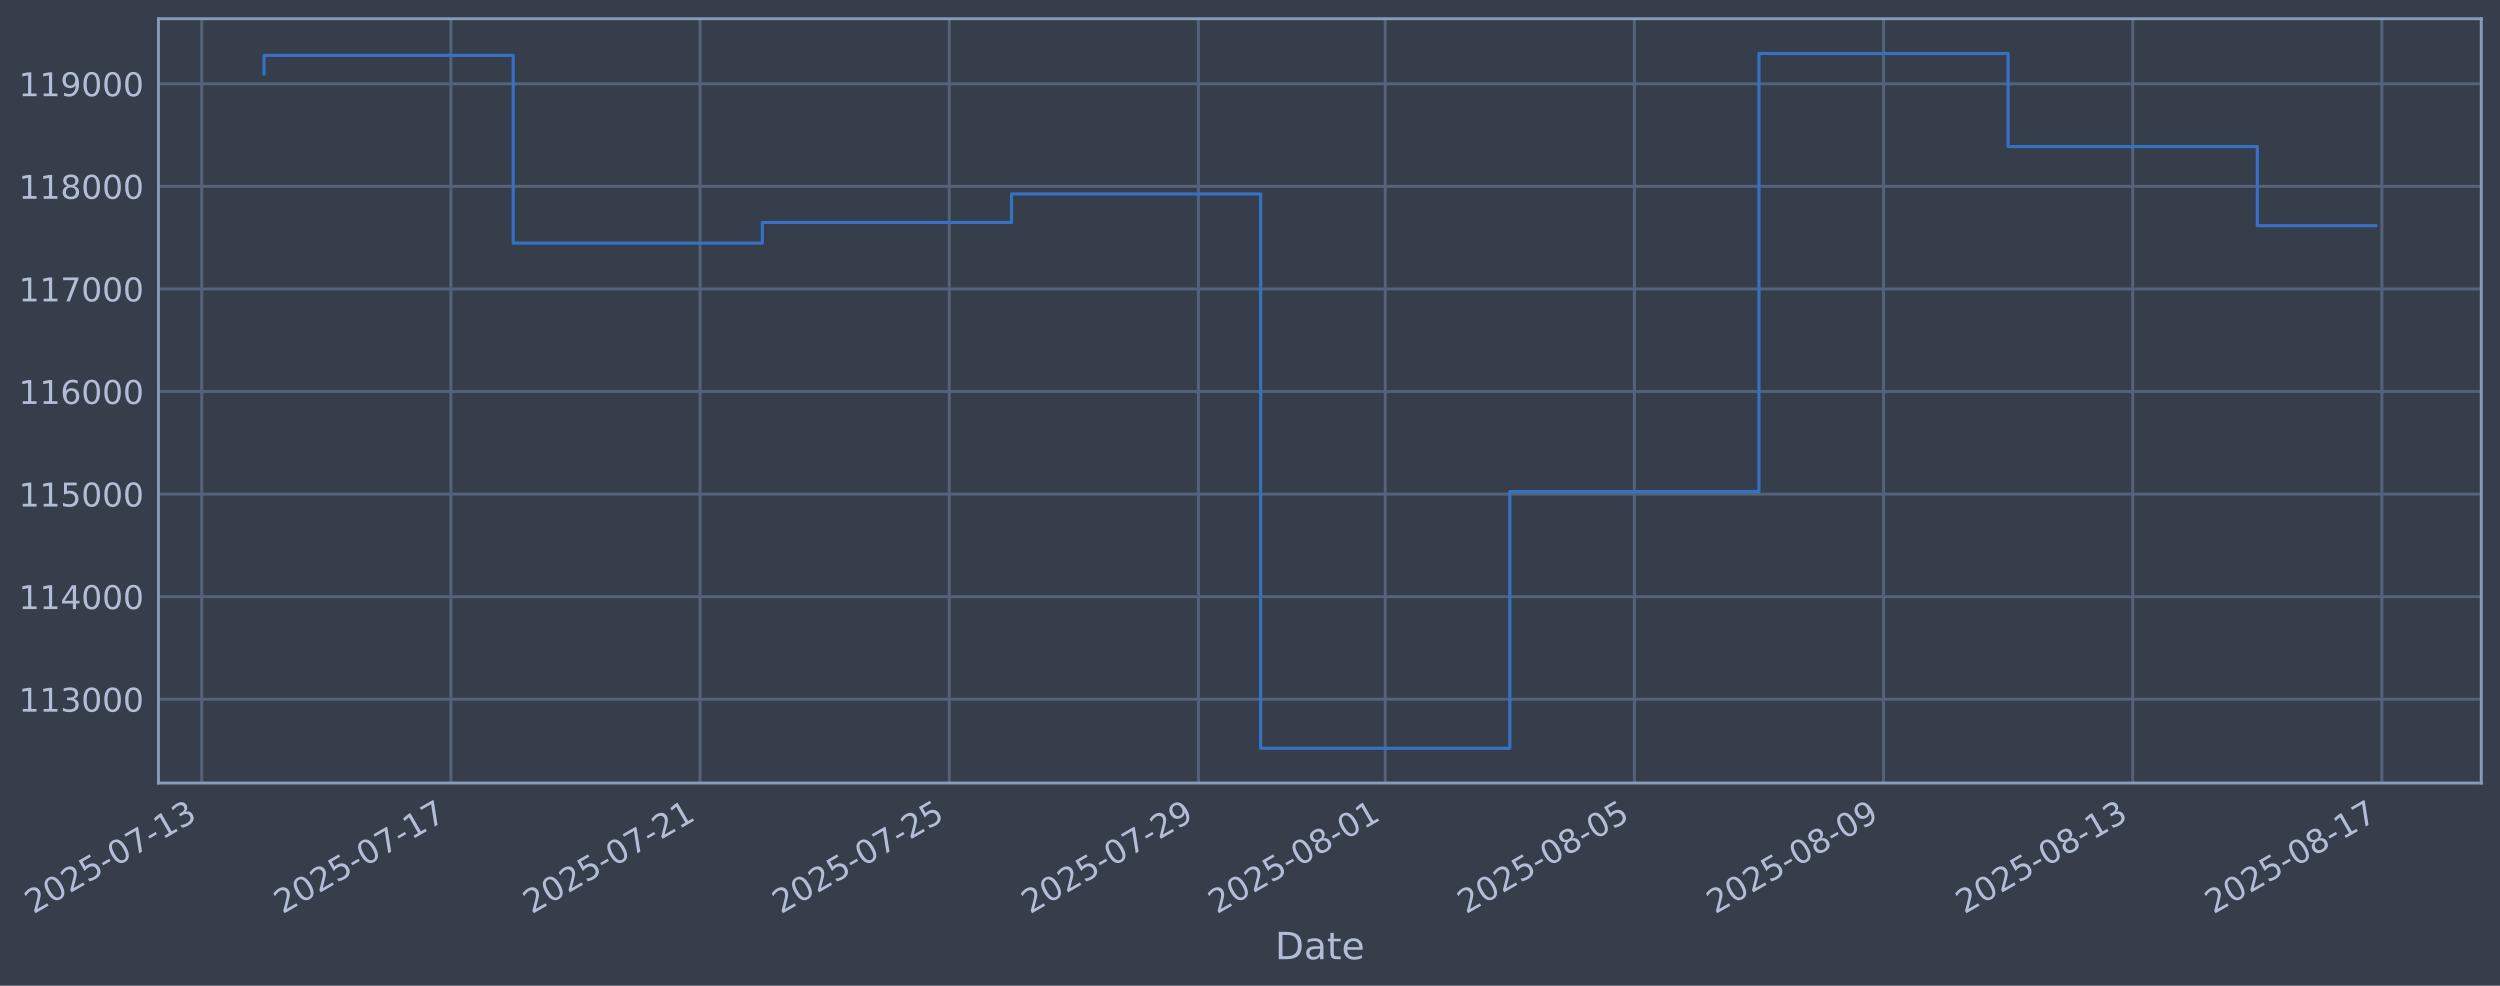
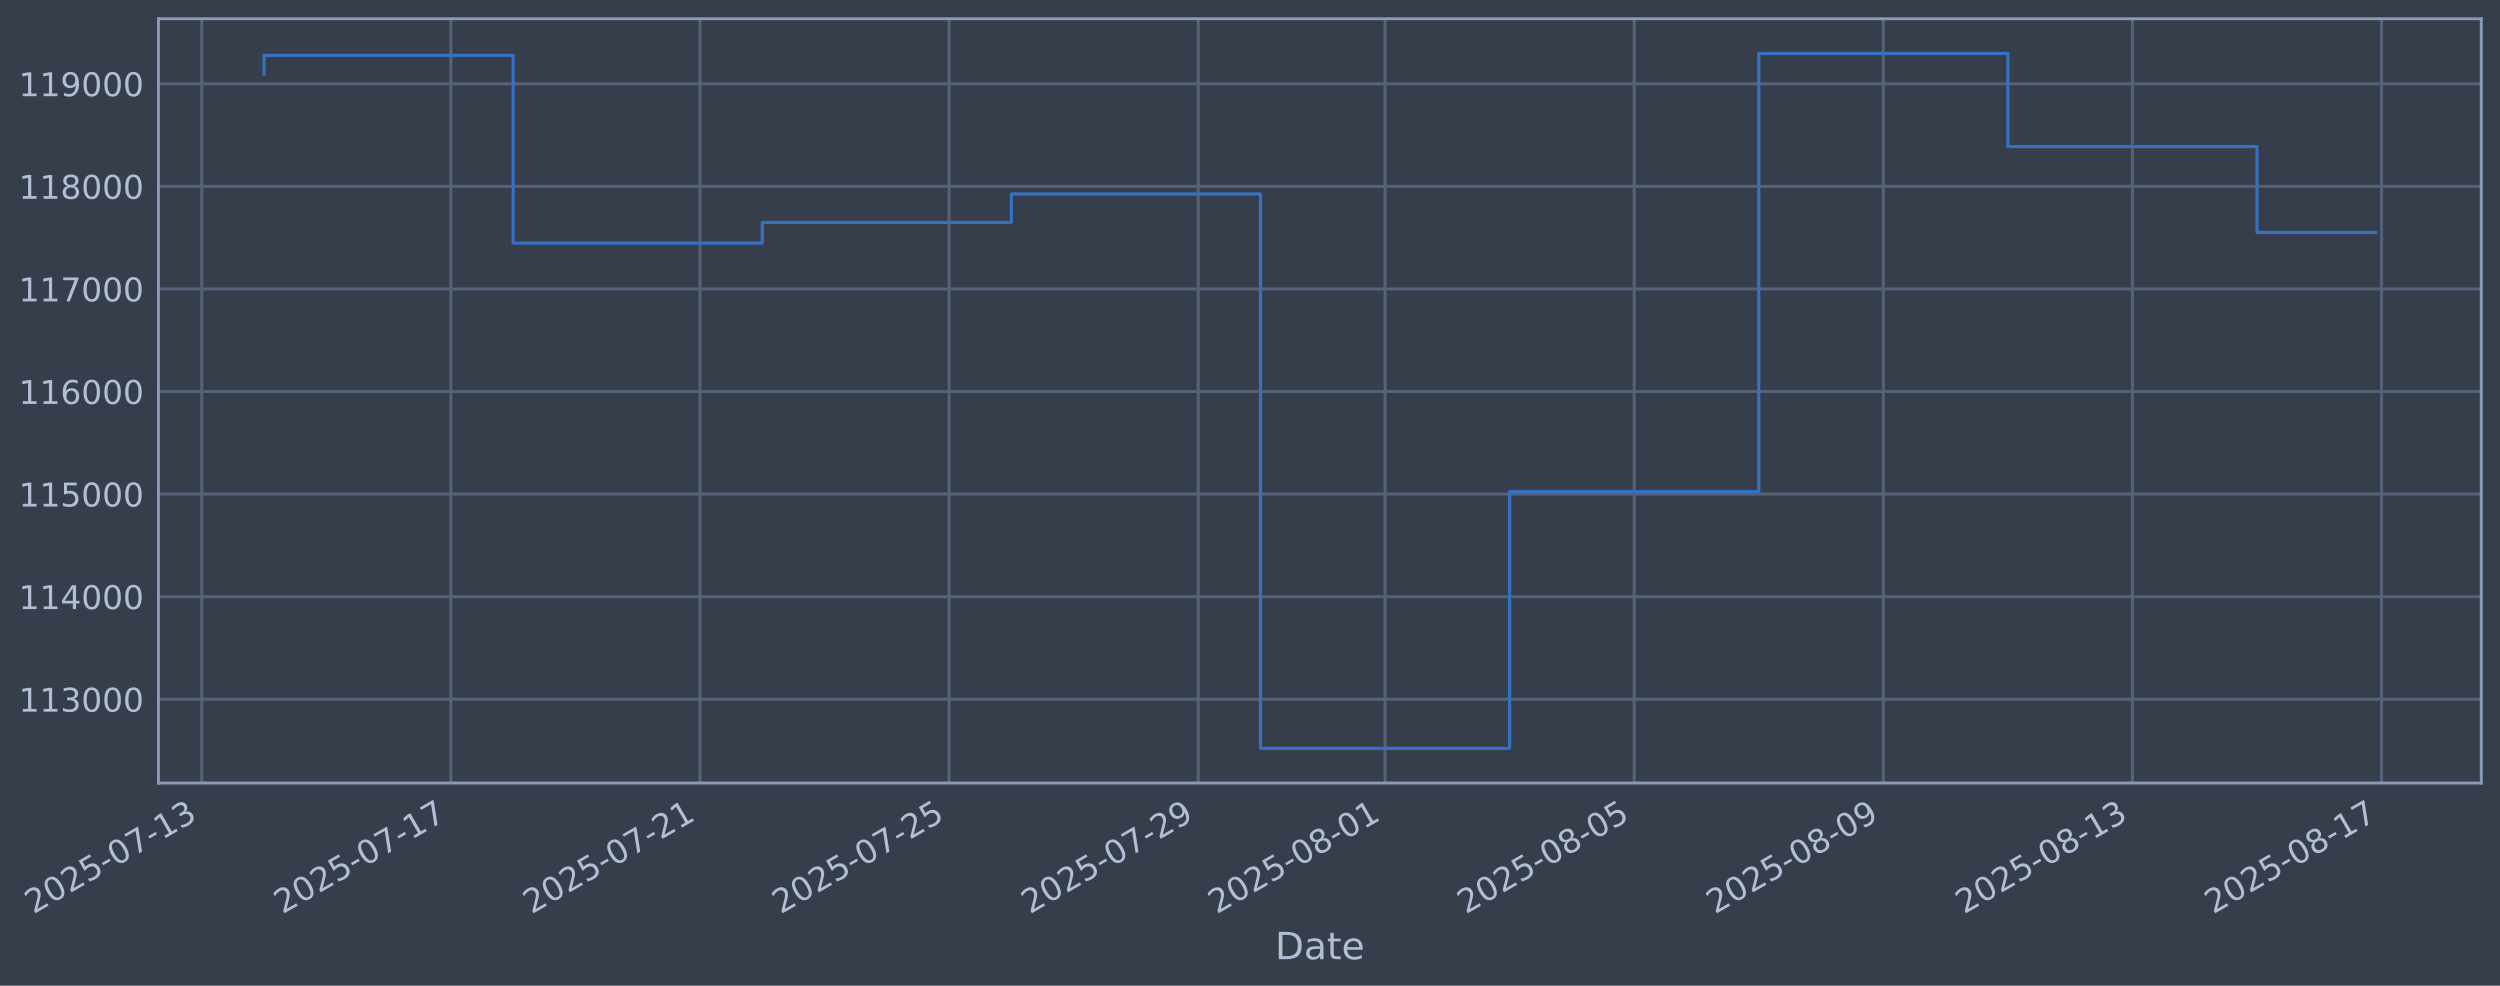
<svg xmlns="http://www.w3.org/2000/svg" xmlns:xlink="http://www.w3.org/1999/xlink" width="960.9pt" height="378.87pt" viewBox="0 0 960.9 378.87" version="1.1">
  <defs>
    <style type="text/css">*{stroke-linejoin: round; stroke-linecap: butt}</style>
  </defs>
  <g id="figure_1">
    <g id="patch_1">
      <path d="M 0 378.87  L 960.9 378.87  L 960.9 0  L 0 0  z " style="fill: #373e4b" />
    </g>
    <g id="axes_1">
      <g id="patch_2">
        <path d="M 60.901 300.96  L 953.701 300.96  L 953.701 7.2  L 60.901 7.2  z " style="fill: #373e4b" />
      </g>
      <g id="matplotlib.axis_1">
        <g id="xtick_1">
          <g id="line2d_1">
-             <path d="M 77.541 300.96  L 77.541 7.2  " clip-path="url(#p9df5c488f4)" style="fill: none; stroke: #546379; stroke-width: 1.12; stroke-linecap: square" />
+             <path d="M 77.544 300.96  L 77.544 7.2  " clip-path="url(#p033b2ec17a)" style="fill: none; stroke: #546379; stroke-width: 1.12; stroke-linecap: square" />
          </g>
          <g id="line2d_2" />
          <g id="text_1">
-             <g style="fill: #b1bed6" transform="translate(12.81516 351.4642) rotate(-30) scale(0.126 -0.126)">
+             <g style="fill: #b1bed6" transform="translate(12.81894 351.4642) rotate(-30) scale(0.126 -0.126)">
              <defs>
                <path id="DejaVuSans-32" d="M 1228 531  L 3431 531  L 3431 0  L 469 0  L 469 531  Q 828 903 1448 1529  Q 2069 2156 2228 2338  Q 2531 2678 2651 2914  Q 2772 3150 2772 3378  Q 2772 3750 2511 3984  Q 2250 4219 1831 4219  Q 1534 4219 1204 4116  Q 875 4013 500 3803  L 500 4441  Q 881 4594 1212 4672  Q 1544 4750 1819 4750  Q 2544 4750 2975 4387  Q 3406 4025 3406 3419  Q 3406 3131 3298 2873  Q 3191 2616 2906 2266  Q 2828 2175 2409 1742  Q 1991 1309 1228 531  z " transform="scale(0.015625)" />
                <path id="DejaVuSans-30" d="M 2034 4250  Q 1547 4250 1301 3770  Q 1056 3291 1056 2328  Q 1056 1369 1301 889  Q 1547 409 2034 409  Q 2525 409 2770 889  Q 3016 1369 3016 2328  Q 3016 3291 2770 3770  Q 2525 4250 2034 4250  z M 2034 4750  Q 2819 4750 3233 4129  Q 3647 3509 3647 2328  Q 3647 1150 3233 529  Q 2819 -91 2034 -91  Q 1250 -91 836 529  Q 422 1150 422 2328  Q 422 3509 836 4129  Q 1250 4750 2034 4750  z " transform="scale(0.015625)" />
                <path id="DejaVuSans-35" d="M 691 4666  L 3169 4666  L 3169 4134  L 1269 4134  L 1269 2991  Q 1406 3038 1543 3061  Q 1681 3084 1819 3084  Q 2600 3084 3056 2656  Q 3513 2228 3513 1497  Q 3513 744 3044 326  Q 2575 -91 1722 -91  Q 1428 -91 1123 -41  Q 819 9 494 109  L 494 744  Q 775 591 1075 516  Q 1375 441 1709 441  Q 2250 441 2565 725  Q 2881 1009 2881 1497  Q 2881 1984 2565 2268  Q 2250 2553 1709 2553  Q 1456 2553 1204 2497  Q 953 2441 691 2322  L 691 4666  z " transform="scale(0.015625)" />
                <path id="DejaVuSans-2d" d="M 313 2009  L 1997 2009  L 1997 1497  L 313 1497  L 313 2009  z " transform="scale(0.015625)" />
                <path id="DejaVuSans-37" d="M 525 4666  L 3525 4666  L 3525 4397  L 1831 0  L 1172 0  L 2766 4134  L 525 4134  L 525 4666  z " transform="scale(0.015625)" />
                <path id="DejaVuSans-31" d="M 794 531  L 1825 531  L 1825 4091  L 703 3866  L 703 4441  L 1819 4666  L 2450 4666  L 2450 531  L 3481 531  L 3481 0  L 794 0  L 794 531  z " transform="scale(0.015625)" />
                <path id="DejaVuSans-33" d="M 2597 2516  Q 3050 2419 3304 2112  Q 3559 1806 3559 1356  Q 3559 666 3084 287  Q 2609 -91 1734 -91  Q 1441 -91 1130 -33  Q 819 25 488 141  L 488 750  Q 750 597 1062 519  Q 1375 441 1716 441  Q 2309 441 2620 675  Q 2931 909 2931 1356  Q 2931 1769 2642 2001  Q 2353 2234 1838 2234  L 1294 2234  L 1294 2753  L 1863 2753  Q 2328 2753 2575 2939  Q 2822 3125 2822 3475  Q 2822 3834 2567 4026  Q 2313 4219 1838 4219  Q 1578 4219 1281 4162  Q 984 4106 628 3988  L 628 4550  Q 988 4650 1302 4700  Q 1616 4750 1894 4750  Q 2613 4750 3031 4423  Q 3450 4097 3450 3541  Q 3450 3153 3228 2886  Q 3006 2619 2597 2516  z " transform="scale(0.015625)" />
              </defs>
              <use xlink:href="#DejaVuSans-32" />
              <use xlink:href="#DejaVuSans-30" transform="translate(63.62305 0)" />
              <use xlink:href="#DejaVuSans-32" transform="translate(127.2461 0)" />
              <use xlink:href="#DejaVuSans-35" transform="translate(190.8691 0)" />
              <use xlink:href="#DejaVuSans-2d" transform="translate(254.4922 0)" />
              <use xlink:href="#DejaVuSans-30" transform="translate(290.5762 0)" />
              <use xlink:href="#DejaVuSans-37" transform="translate(354.1992 0)" />
              <use xlink:href="#DejaVuSans-2d" transform="translate(417.8223 0)" />
              <use xlink:href="#DejaVuSans-31" transform="translate(453.9062 0)" />
              <use xlink:href="#DejaVuSans-33" transform="translate(517.5293 0)" />
            </g>
          </g>
        </g>
        <g id="xtick_2">
          <g id="line2d_3">
-             <path d="M 173.307 300.96  L 173.307 7.2  " clip-path="url(#p9df5c488f4)" style="fill: none; stroke: #546379; stroke-width: 1.12; stroke-linecap: square" />
+             <path d="M 173.296 300.96  L 173.296 7.2  " clip-path="url(#p033b2ec17a)" style="fill: none; stroke: #546379; stroke-width: 1.12; stroke-linecap: square" />
          </g>
          <g id="line2d_4" />
          <g id="text_2">
-             <g style="fill: #b1bed6" transform="translate(108.5818 351.4642) rotate(-30) scale(0.126 -0.126)">
+             <g style="fill: #b1bed6" transform="translate(108.5704 351.4642) rotate(-30) scale(0.126 -0.126)">
              <use xlink:href="#DejaVuSans-32" />
              <use xlink:href="#DejaVuSans-30" transform="translate(63.62305 0)" />
              <use xlink:href="#DejaVuSans-32" transform="translate(127.2461 0)" />
              <use xlink:href="#DejaVuSans-35" transform="translate(190.8691 0)" />
              <use xlink:href="#DejaVuSans-2d" transform="translate(254.4922 0)" />
              <use xlink:href="#DejaVuSans-30" transform="translate(290.5762 0)" />
              <use xlink:href="#DejaVuSans-37" transform="translate(354.1992 0)" />
              <use xlink:href="#DejaVuSans-2d" transform="translate(417.8223 0)" />
              <use xlink:href="#DejaVuSans-31" transform="translate(453.9062 0)" />
              <use xlink:href="#DejaVuSans-37" transform="translate(517.5293 0)" />
            </g>
          </g>
        </g>
        <g id="xtick_3">
          <g id="line2d_5">
-             <path d="M 269.074 300.96  L 269.074 7.2  " clip-path="url(#p9df5c488f4)" style="fill: none; stroke: #546379; stroke-width: 1.12; stroke-linecap: square" />
+             <path d="M 269.047 300.96  L 269.047 7.2  " clip-path="url(#p033b2ec17a)" style="fill: none; stroke: #546379; stroke-width: 1.12; stroke-linecap: square" />
          </g>
          <g id="line2d_6" />
          <g id="text_3">
-             <g style="fill: #b1bed6" transform="translate(204.3484 351.4642) rotate(-30) scale(0.126 -0.126)">
+             <g style="fill: #b1bed6" transform="translate(204.3219 351.4642) rotate(-30) scale(0.126 -0.126)">
              <use xlink:href="#DejaVuSans-32" />
              <use xlink:href="#DejaVuSans-30" transform="translate(63.62305 0)" />
              <use xlink:href="#DejaVuSans-32" transform="translate(127.2461 0)" />
              <use xlink:href="#DejaVuSans-35" transform="translate(190.8691 0)" />
              <use xlink:href="#DejaVuSans-2d" transform="translate(254.4922 0)" />
              <use xlink:href="#DejaVuSans-30" transform="translate(290.5762 0)" />
              <use xlink:href="#DejaVuSans-37" transform="translate(354.1992 0)" />
              <use xlink:href="#DejaVuSans-2d" transform="translate(417.8223 0)" />
              <use xlink:href="#DejaVuSans-32" transform="translate(453.9062 0)" />
              <use xlink:href="#DejaVuSans-31" transform="translate(517.5293 0)" />
            </g>
          </g>
        </g>
        <g id="xtick_4">
          <g id="line2d_7">
-             <path d="M 364.841 300.96  L 364.841 7.2  " clip-path="url(#p9df5c488f4)" style="fill: none; stroke: #546379; stroke-width: 1.12; stroke-linecap: square" />
+             <path d="M 364.799 300.96  L 364.799 7.2  " clip-path="url(#p033b2ec17a)" style="fill: none; stroke: #546379; stroke-width: 1.12; stroke-linecap: square" />
          </g>
          <g id="line2d_8" />
          <g id="text_4">
-             <g style="fill: #b1bed6" transform="translate(300.115 351.4642) rotate(-30) scale(0.126 -0.126)">
+             <g style="fill: #b1bed6" transform="translate(300.0734 351.4642) rotate(-30) scale(0.126 -0.126)">
              <use xlink:href="#DejaVuSans-32" />
              <use xlink:href="#DejaVuSans-30" transform="translate(63.62305 0)" />
              <use xlink:href="#DejaVuSans-32" transform="translate(127.2461 0)" />
              <use xlink:href="#DejaVuSans-35" transform="translate(190.8691 0)" />
              <use xlink:href="#DejaVuSans-2d" transform="translate(254.4922 0)" />
              <use xlink:href="#DejaVuSans-30" transform="translate(290.5762 0)" />
              <use xlink:href="#DejaVuSans-37" transform="translate(354.1992 0)" />
              <use xlink:href="#DejaVuSans-2d" transform="translate(417.8223 0)" />
              <use xlink:href="#DejaVuSans-32" transform="translate(453.9062 0)" />
              <use xlink:href="#DejaVuSans-35" transform="translate(517.5293 0)" />
            </g>
          </g>
        </g>
        <g id="xtick_5">
          <g id="line2d_9">
-             <path d="M 460.607 300.96  L 460.607 7.2  " clip-path="url(#p9df5c488f4)" style="fill: none; stroke: #546379; stroke-width: 1.12; stroke-linecap: square" />
+             <path d="M 460.55 300.96  L 460.55 7.2  " clip-path="url(#p033b2ec17a)" style="fill: none; stroke: #546379; stroke-width: 1.12; stroke-linecap: square" />
          </g>
          <g id="line2d_10" />
          <g id="text_5">
-             <g style="fill: #b1bed6" transform="translate(395.8816 351.4642) rotate(-30) scale(0.126 -0.126)">
+             <g style="fill: #b1bed6" transform="translate(395.8249 351.4642) rotate(-30) scale(0.126 -0.126)">
              <defs>
                <path id="DejaVuSans-39" d="M 703 97  L 703 672  Q 941 559 1184 500  Q 1428 441 1663 441  Q 2288 441 2617 861  Q 2947 1281 2994 2138  Q 2813 1869 2534 1725  Q 2256 1581 1919 1581  Q 1219 1581 811 2004  Q 403 2428 403 3163  Q 403 3881 828 4315  Q 1253 4750 1959 4750  Q 2769 4750 3195 4129  Q 3622 3509 3622 2328  Q 3622 1225 3098 567  Q 2575 -91 1691 -91  Q 1453 -91 1209 -44  Q 966 3 703 97  z M 1959 2075  Q 2384 2075 2632 2365  Q 2881 2656 2881 3163  Q 2881 3666 2632 3958  Q 2384 4250 1959 4250  Q 1534 4250 1286 3958  Q 1038 3666 1038 3163  Q 1038 2656 1286 2365  Q 1534 2075 1959 2075  z " transform="scale(0.015625)" />
              </defs>
              <use xlink:href="#DejaVuSans-32" />
              <use xlink:href="#DejaVuSans-30" transform="translate(63.62305 0)" />
              <use xlink:href="#DejaVuSans-32" transform="translate(127.2461 0)" />
              <use xlink:href="#DejaVuSans-35" transform="translate(190.8691 0)" />
              <use xlink:href="#DejaVuSans-2d" transform="translate(254.4922 0)" />
              <use xlink:href="#DejaVuSans-30" transform="translate(290.5762 0)" />
              <use xlink:href="#DejaVuSans-37" transform="translate(354.1992 0)" />
              <use xlink:href="#DejaVuSans-2d" transform="translate(417.8223 0)" />
              <use xlink:href="#DejaVuSans-32" transform="translate(453.9062 0)" />
              <use xlink:href="#DejaVuSans-39" transform="translate(517.5293 0)" />
            </g>
          </g>
        </g>
        <g id="xtick_6">
          <g id="line2d_11">
-             <path d="M 532.432 300.96  L 532.432 7.2  " clip-path="url(#p9df5c488f4)" style="fill: none; stroke: #546379; stroke-width: 1.12; stroke-linecap: square" />
+             <path d="M 532.364 300.96  L 532.364 7.2  " clip-path="url(#p033b2ec17a)" style="fill: none; stroke: #546379; stroke-width: 1.12; stroke-linecap: square" />
          </g>
          <g id="line2d_12" />
          <g id="text_6">
-             <g style="fill: #b1bed6" transform="translate(467.7066 351.4642) rotate(-30) scale(0.126 -0.126)">
+             <g style="fill: #b1bed6" transform="translate(467.6385 351.4642) rotate(-30) scale(0.126 -0.126)">
              <defs>
                <path id="DejaVuSans-38" d="M 2034 2216  Q 1584 2216 1326 1975  Q 1069 1734 1069 1313  Q 1069 891 1326 650  Q 1584 409 2034 409  Q 2484 409 2743 651  Q 3003 894 3003 1313  Q 3003 1734 2745 1975  Q 2488 2216 2034 2216  z M 1403 2484  Q 997 2584 770 2862  Q 544 3141 544 3541  Q 544 4100 942 4425  Q 1341 4750 2034 4750  Q 2731 4750 3128 4425  Q 3525 4100 3525 3541  Q 3525 3141 3298 2862  Q 3072 2584 2669 2484  Q 3125 2378 3379 2068  Q 3634 1759 3634 1313  Q 3634 634 3220 271  Q 2806 -91 2034 -91  Q 1263 -91 848 271  Q 434 634 434 1313  Q 434 1759 690 2068  Q 947 2378 1403 2484  z M 1172 3481  Q 1172 3119 1398 2916  Q 1625 2713 2034 2713  Q 2441 2713 2670 2916  Q 2900 3119 2900 3481  Q 2900 3844 2670 4047  Q 2441 4250 2034 4250  Q 1625 4250 1398 4047  Q 1172 3844 1172 3481  z " transform="scale(0.015625)" />
              </defs>
              <use xlink:href="#DejaVuSans-32" />
              <use xlink:href="#DejaVuSans-30" transform="translate(63.62305 0)" />
              <use xlink:href="#DejaVuSans-32" transform="translate(127.2461 0)" />
              <use xlink:href="#DejaVuSans-35" transform="translate(190.8691 0)" />
              <use xlink:href="#DejaVuSans-2d" transform="translate(254.4922 0)" />
              <use xlink:href="#DejaVuSans-30" transform="translate(290.5762 0)" />
              <use xlink:href="#DejaVuSans-38" transform="translate(354.1992 0)" />
              <use xlink:href="#DejaVuSans-2d" transform="translate(417.8223 0)" />
              <use xlink:href="#DejaVuSans-30" transform="translate(453.9062 0)" />
              <use xlink:href="#DejaVuSans-31" transform="translate(517.5293 0)" />
            </g>
          </g>
        </g>
        <g id="xtick_7">
          <g id="line2d_13">
-             <path d="M 628.199 300.96  L 628.199 7.2  " clip-path="url(#p9df5c488f4)" style="fill: none; stroke: #546379; stroke-width: 1.12; stroke-linecap: square" />
+             <path d="M 628.116 300.96  L 628.116 7.2  " clip-path="url(#p033b2ec17a)" style="fill: none; stroke: #546379; stroke-width: 1.12; stroke-linecap: square" />
          </g>
          <g id="line2d_14" />
          <g id="text_7">
-             <g style="fill: #b1bed6" transform="translate(563.4732 351.4642) rotate(-30) scale(0.126 -0.126)">
+             <g style="fill: #b1bed6" transform="translate(563.39 351.4642) rotate(-30) scale(0.126 -0.126)">
              <use xlink:href="#DejaVuSans-32" />
              <use xlink:href="#DejaVuSans-30" transform="translate(63.62305 0)" />
              <use xlink:href="#DejaVuSans-32" transform="translate(127.2461 0)" />
              <use xlink:href="#DejaVuSans-35" transform="translate(190.8691 0)" />
              <use xlink:href="#DejaVuSans-2d" transform="translate(254.4922 0)" />
              <use xlink:href="#DejaVuSans-30" transform="translate(290.5762 0)" />
              <use xlink:href="#DejaVuSans-38" transform="translate(354.1992 0)" />
              <use xlink:href="#DejaVuSans-2d" transform="translate(417.8223 0)" />
              <use xlink:href="#DejaVuSans-30" transform="translate(453.9062 0)" />
              <use xlink:href="#DejaVuSans-35" transform="translate(517.5293 0)" />
            </g>
          </g>
        </g>
        <g id="xtick_8">
          <g id="line2d_15">
-             <path d="M 723.965 300.96  L 723.965 7.2  " clip-path="url(#p9df5c488f4)" style="fill: none; stroke: #546379; stroke-width: 1.12; stroke-linecap: square" />
+             <path d="M 723.867 300.96  L 723.867 7.2  " clip-path="url(#p033b2ec17a)" style="fill: none; stroke: #546379; stroke-width: 1.12; stroke-linecap: square" />
          </g>
          <g id="line2d_16" />
          <g id="text_8">
-             <g style="fill: #b1bed6" transform="translate(659.2398 351.4642) rotate(-30) scale(0.126 -0.126)">
+             <g style="fill: #b1bed6" transform="translate(659.1415 351.4642) rotate(-30) scale(0.126 -0.126)">
              <use xlink:href="#DejaVuSans-32" />
              <use xlink:href="#DejaVuSans-30" transform="translate(63.62305 0)" />
              <use xlink:href="#DejaVuSans-32" transform="translate(127.2461 0)" />
              <use xlink:href="#DejaVuSans-35" transform="translate(190.8691 0)" />
              <use xlink:href="#DejaVuSans-2d" transform="translate(254.4922 0)" />
              <use xlink:href="#DejaVuSans-30" transform="translate(290.5762 0)" />
              <use xlink:href="#DejaVuSans-38" transform="translate(354.1992 0)" />
              <use xlink:href="#DejaVuSans-2d" transform="translate(417.8223 0)" />
              <use xlink:href="#DejaVuSans-30" transform="translate(453.9062 0)" />
              <use xlink:href="#DejaVuSans-39" transform="translate(517.5293 0)" />
            </g>
          </g>
        </g>
        <g id="xtick_9">
          <g id="line2d_17">
-             <path d="M 819.732 300.96  L 819.732 7.2  " clip-path="url(#p9df5c488f4)" style="fill: none; stroke: #546379; stroke-width: 1.12; stroke-linecap: square" />
+             <path d="M 819.618 300.96  L 819.618 7.2  " clip-path="url(#p033b2ec17a)" style="fill: none; stroke: #546379; stroke-width: 1.12; stroke-linecap: square" />
          </g>
          <g id="line2d_18" />
          <g id="text_9">
-             <g style="fill: #b1bed6" transform="translate(755.0064 351.4642) rotate(-30) scale(0.126 -0.126)">
+             <g style="fill: #b1bed6" transform="translate(754.893 351.4642) rotate(-30) scale(0.126 -0.126)">
              <use xlink:href="#DejaVuSans-32" />
              <use xlink:href="#DejaVuSans-30" transform="translate(63.62305 0)" />
              <use xlink:href="#DejaVuSans-32" transform="translate(127.2461 0)" />
              <use xlink:href="#DejaVuSans-35" transform="translate(190.8691 0)" />
              <use xlink:href="#DejaVuSans-2d" transform="translate(254.4922 0)" />
              <use xlink:href="#DejaVuSans-30" transform="translate(290.5762 0)" />
              <use xlink:href="#DejaVuSans-38" transform="translate(354.1992 0)" />
              <use xlink:href="#DejaVuSans-2d" transform="translate(417.8223 0)" />
              <use xlink:href="#DejaVuSans-31" transform="translate(453.9062 0)" />
              <use xlink:href="#DejaVuSans-33" transform="translate(517.5293 0)" />
            </g>
          </g>
        </g>
        <g id="xtick_10">
          <g id="line2d_19">
-             <path d="M 915.499 300.96  L 915.499 7.2  " clip-path="url(#p9df5c488f4)" style="fill: none; stroke: #546379; stroke-width: 1.12; stroke-linecap: square" />
+             <path d="M 915.37 300.96  L 915.37 7.2  " clip-path="url(#p033b2ec17a)" style="fill: none; stroke: #546379; stroke-width: 1.12; stroke-linecap: square" />
          </g>
          <g id="line2d_20" />
          <g id="text_10">
-             <g style="fill: #b1bed6" transform="translate(850.773 351.4642) rotate(-30) scale(0.126 -0.126)">
+             <g style="fill: #b1bed6" transform="translate(850.6445 351.4642) rotate(-30) scale(0.126 -0.126)">
              <use xlink:href="#DejaVuSans-32" />
              <use xlink:href="#DejaVuSans-30" transform="translate(63.62305 0)" />
              <use xlink:href="#DejaVuSans-32" transform="translate(127.2461 0)" />
              <use xlink:href="#DejaVuSans-35" transform="translate(190.8691 0)" />
              <use xlink:href="#DejaVuSans-2d" transform="translate(254.4922 0)" />
              <use xlink:href="#DejaVuSans-30" transform="translate(290.5762 0)" />
              <use xlink:href="#DejaVuSans-38" transform="translate(354.1992 0)" />
              <use xlink:href="#DejaVuSans-2d" transform="translate(417.8223 0)" />
              <use xlink:href="#DejaVuSans-31" transform="translate(453.9062 0)" />
              <use xlink:href="#DejaVuSans-37" transform="translate(517.5293 0)" />
            </g>
          </g>
        </g>
        <g id="text_11">
          <g style="fill: #b1bed6" transform="translate(490.0914 368.6753) scale(0.144 -0.144)">
            <defs>
              <path id="DejaVuSans-44" d="M 1259 4147  L 1259 519  L 2022 519  Q 2988 519 3436 956  Q 3884 1394 3884 2338  Q 3884 3275 3436 3711  Q 2988 4147 2022 4147  L 1259 4147  z M 628 4666  L 1925 4666  Q 3281 4666 3915 4102  Q 4550 3538 4550 2338  Q 4550 1131 3912 565  Q 3275 0 1925 0  L 628 0  L 628 4666  z " transform="scale(0.015625)" />
              <path id="DejaVuSans-61" d="M 2194 1759  Q 1497 1759 1228 1600  Q 959 1441 959 1056  Q 959 750 1161 570  Q 1363 391 1709 391  Q 2188 391 2477 730  Q 2766 1069 2766 1631  L 2766 1759  L 2194 1759  z M 3341 1997  L 3341 0  L 2766 0  L 2766 531  Q 2569 213 2275 61  Q 1981 -91 1556 -91  Q 1019 -91 701 211  Q 384 513 384 1019  Q 384 1609 779 1909  Q 1175 2209 1959 2209  L 2766 2209  L 2766 2266  Q 2766 2663 2505 2880  Q 2244 3097 1772 3097  Q 1472 3097 1187 3025  Q 903 2953 641 2809  L 641 3341  Q 956 3463 1253 3523  Q 1550 3584 1831 3584  Q 2591 3584 2966 3190  Q 3341 2797 3341 1997  z " transform="scale(0.015625)" />
              <path id="DejaVuSans-74" d="M 1172 4494  L 1172 3500  L 2356 3500  L 2356 3053  L 1172 3053  L 1172 1153  Q 1172 725 1289 603  Q 1406 481 1766 481  L 2356 481  L 2356 0  L 1766 0  Q 1100 0 847 248  Q 594 497 594 1153  L 594 3053  L 172 3053  L 172 3500  L 594 3500  L 594 4494  L 1172 4494  z " transform="scale(0.015625)" />
              <path id="DejaVuSans-65" d="M 3597 1894  L 3597 1613  L 953 1613  Q 991 1019 1311 708  Q 1631 397 2203 397  Q 2534 397 2845 478  Q 3156 559 3463 722  L 3463 178  Q 3153 47 2828 -22  Q 2503 -91 2169 -91  Q 1331 -91 842 396  Q 353 884 353 1716  Q 353 2575 817 3079  Q 1281 3584 2069 3584  Q 2775 3584 3186 3129  Q 3597 2675 3597 1894  z M 3022 2063  Q 3016 2534 2758 2815  Q 2500 3097 2075 3097  Q 1594 3097 1305 2825  Q 1016 2553 972 2059  L 3022 2063  z " transform="scale(0.015625)" />
            </defs>
            <use xlink:href="#DejaVuSans-44" />
            <use xlink:href="#DejaVuSans-61" transform="translate(77.00195 0)" />
            <use xlink:href="#DejaVuSans-74" transform="translate(138.2812 0)" />
            <use xlink:href="#DejaVuSans-65" transform="translate(177.4902 0)" />
          </g>
        </g>
      </g>
      <g id="matplotlib.axis_2">
        <g id="ytick_1">
          <g id="line2d_21">
-             <path d="M 60.901 268.75  L 953.701 268.75  " clip-path="url(#p9df5c488f4)" style="fill: none; stroke: #546379; stroke-width: 1.12; stroke-linecap: square" />
+             <path d="M 60.901 268.75  L 953.701 268.75  " clip-path="url(#p033b2ec17a)" style="fill: none; stroke: #546379; stroke-width: 1.12; stroke-linecap: square" />
          </g>
          <g id="line2d_22" />
          <g id="text_12">
            <g style="fill: #b1bed6" transform="translate(7.2 273.5373) scale(0.126 -0.126)">
              <use xlink:href="#DejaVuSans-31" />
              <use xlink:href="#DejaVuSans-31" transform="translate(63.62305 0)" />
              <use xlink:href="#DejaVuSans-33" transform="translate(127.2461 0)" />
              <use xlink:href="#DejaVuSans-30" transform="translate(190.8691 0)" />
              <use xlink:href="#DejaVuSans-30" transform="translate(254.4922 0)" />
              <use xlink:href="#DejaVuSans-30" transform="translate(318.1152 0)" />
            </g>
          </g>
        </g>
        <g id="ytick_2">
          <g id="line2d_23">
-             <path d="M 60.901 229.325  L 953.701 229.325  " clip-path="url(#p9df5c488f4)" style="fill: none; stroke: #546379; stroke-width: 1.12; stroke-linecap: square" />
+             <path d="M 60.901 229.325  L 953.701 229.325  " clip-path="url(#p033b2ec17a)" style="fill: none; stroke: #546379; stroke-width: 1.12; stroke-linecap: square" />
          </g>
          <g id="line2d_24" />
          <g id="text_13">
            <g style="fill: #b1bed6" transform="translate(7.2 234.1122) scale(0.126 -0.126)">
              <defs>
                <path id="DejaVuSans-34" d="M 2419 4116  L 825 1625  L 2419 1625  L 2419 4116  z M 2253 4666  L 3047 4666  L 3047 1625  L 3713 1625  L 3713 1100  L 3047 1100  L 3047 0  L 2419 0  L 2419 1100  L 313 1100  L 313 1709  L 2253 4666  z " transform="scale(0.015625)" />
              </defs>
              <use xlink:href="#DejaVuSans-31" />
              <use xlink:href="#DejaVuSans-31" transform="translate(63.62305 0)" />
              <use xlink:href="#DejaVuSans-34" transform="translate(127.2461 0)" />
              <use xlink:href="#DejaVuSans-30" transform="translate(190.8691 0)" />
              <use xlink:href="#DejaVuSans-30" transform="translate(254.4922 0)" />
              <use xlink:href="#DejaVuSans-30" transform="translate(318.1152 0)" />
            </g>
          </g>
        </g>
        <g id="ytick_3">
          <g id="line2d_25">
-             <path d="M 60.901 189.9  L 953.701 189.9  " clip-path="url(#p9df5c488f4)" style="fill: none; stroke: #546379; stroke-width: 1.12; stroke-linecap: square" />
+             <path d="M 60.901 189.9  L 953.701 189.9  " clip-path="url(#p033b2ec17a)" style="fill: none; stroke: #546379; stroke-width: 1.12; stroke-linecap: square" />
          </g>
          <g id="line2d_26" />
          <g id="text_14">
            <g style="fill: #b1bed6" transform="translate(7.2 194.6871) scale(0.126 -0.126)">
              <use xlink:href="#DejaVuSans-31" />
              <use xlink:href="#DejaVuSans-31" transform="translate(63.62305 0)" />
              <use xlink:href="#DejaVuSans-35" transform="translate(127.2461 0)" />
              <use xlink:href="#DejaVuSans-30" transform="translate(190.8691 0)" />
              <use xlink:href="#DejaVuSans-30" transform="translate(254.4922 0)" />
              <use xlink:href="#DejaVuSans-30" transform="translate(318.1152 0)" />
            </g>
          </g>
        </g>
        <g id="ytick_4">
          <g id="line2d_27">
-             <path d="M 60.901 150.475  L 953.701 150.475  " clip-path="url(#p9df5c488f4)" style="fill: none; stroke: #546379; stroke-width: 1.12; stroke-linecap: square" />
+             <path d="M 60.901 150.475  L 953.701 150.475  " clip-path="url(#p033b2ec17a)" style="fill: none; stroke: #546379; stroke-width: 1.12; stroke-linecap: square" />
          </g>
          <g id="line2d_28" />
          <g id="text_15">
            <g style="fill: #b1bed6" transform="translate(7.2 155.262) scale(0.126 -0.126)">
              <defs>
                <path id="DejaVuSans-36" d="M 2113 2584  Q 1688 2584 1439 2293  Q 1191 2003 1191 1497  Q 1191 994 1439 701  Q 1688 409 2113 409  Q 2538 409 2786 701  Q 3034 994 3034 1497  Q 3034 2003 2786 2293  Q 2538 2584 2113 2584  z M 3366 4563  L 3366 3988  Q 3128 4100 2886 4159  Q 2644 4219 2406 4219  Q 1781 4219 1451 3797  Q 1122 3375 1075 2522  Q 1259 2794 1537 2939  Q 1816 3084 2150 3084  Q 2853 3084 3261 2657  Q 3669 2231 3669 1497  Q 3669 778 3244 343  Q 2819 -91 2113 -91  Q 1303 -91 875 529  Q 447 1150 447 2328  Q 447 3434 972 4092  Q 1497 4750 2381 4750  Q 2619 4750 2861 4703  Q 3103 4656 3366 4563  z " transform="scale(0.015625)" />
              </defs>
              <use xlink:href="#DejaVuSans-31" />
              <use xlink:href="#DejaVuSans-31" transform="translate(63.62305 0)" />
              <use xlink:href="#DejaVuSans-36" transform="translate(127.2461 0)" />
              <use xlink:href="#DejaVuSans-30" transform="translate(190.8691 0)" />
              <use xlink:href="#DejaVuSans-30" transform="translate(254.4922 0)" />
              <use xlink:href="#DejaVuSans-30" transform="translate(318.1152 0)" />
            </g>
          </g>
        </g>
        <g id="ytick_5">
          <g id="line2d_29">
-             <path d="M 60.901 111.05  L 953.701 111.05  " clip-path="url(#p9df5c488f4)" style="fill: none; stroke: #546379; stroke-width: 1.12; stroke-linecap: square" />
+             <path d="M 60.901 111.05  L 953.701 111.05  " clip-path="url(#p033b2ec17a)" style="fill: none; stroke: #546379; stroke-width: 1.12; stroke-linecap: square" />
          </g>
          <g id="line2d_30" />
          <g id="text_16">
            <g style="fill: #b1bed6" transform="translate(7.2 115.8369) scale(0.126 -0.126)">
              <use xlink:href="#DejaVuSans-31" />
              <use xlink:href="#DejaVuSans-31" transform="translate(63.62305 0)" />
              <use xlink:href="#DejaVuSans-37" transform="translate(127.2461 0)" />
              <use xlink:href="#DejaVuSans-30" transform="translate(190.8691 0)" />
              <use xlink:href="#DejaVuSans-30" transform="translate(254.4922 0)" />
              <use xlink:href="#DejaVuSans-30" transform="translate(318.1152 0)" />
            </g>
          </g>
        </g>
        <g id="ytick_6">
          <g id="line2d_31">
-             <path d="M 60.901 71.625  L 953.701 71.625  " clip-path="url(#p9df5c488f4)" style="fill: none; stroke: #546379; stroke-width: 1.12; stroke-linecap: square" />
+             <path d="M 60.901 71.625  L 953.701 71.625  " clip-path="url(#p033b2ec17a)" style="fill: none; stroke: #546379; stroke-width: 1.12; stroke-linecap: square" />
          </g>
          <g id="line2d_32" />
          <g id="text_17">
            <g style="fill: #b1bed6" transform="translate(7.2 76.4118) scale(0.126 -0.126)">
              <use xlink:href="#DejaVuSans-31" />
              <use xlink:href="#DejaVuSans-31" transform="translate(63.62305 0)" />
              <use xlink:href="#DejaVuSans-38" transform="translate(127.2461 0)" />
              <use xlink:href="#DejaVuSans-30" transform="translate(190.8691 0)" />
              <use xlink:href="#DejaVuSans-30" transform="translate(254.4922 0)" />
              <use xlink:href="#DejaVuSans-30" transform="translate(318.1152 0)" />
            </g>
          </g>
        </g>
        <g id="ytick_7">
          <g id="line2d_33">
-             <path d="M 60.901 32.2  L 953.701 32.2  " clip-path="url(#p9df5c488f4)" style="fill: none; stroke: #546379; stroke-width: 1.12; stroke-linecap: square" />
+             <path d="M 60.901 32.2  L 953.701 32.2  " clip-path="url(#p033b2ec17a)" style="fill: none; stroke: #546379; stroke-width: 1.12; stroke-linecap: square" />
          </g>
          <g id="line2d_34" />
          <g id="text_18">
            <g style="fill: #b1bed6" transform="translate(7.2 36.9867) scale(0.126 -0.126)">
              <use xlink:href="#DejaVuSans-31" />
              <use xlink:href="#DejaVuSans-31" transform="translate(63.62305 0)" />
              <use xlink:href="#DejaVuSans-39" transform="translate(127.2461 0)" />
              <use xlink:href="#DejaVuSans-30" transform="translate(190.8691 0)" />
              <use xlink:href="#DejaVuSans-30" transform="translate(254.4922 0)" />
              <use xlink:href="#DejaVuSans-30" transform="translate(318.1152 0)" />
            </g>
          </g>
        </g>
      </g>
      <g id="line2d_35">
-         <path d="M 101.482 28.439  L 101.482 21.285  L 197.249 21.285  L 197.249 93.435  L 293.016 93.435  L 293.016 85.489  L 388.782 85.489  L 388.782 74.56  L 484.549 74.56  L 484.549 287.607  L 580.315 287.607  L 580.315 188.936  L 676.082 188.936  L 676.082 20.553  L 771.849 20.553  L 771.849 56.332  L 867.615 56.332  L 867.615 86.74  L 913.119 86.74  " clip-path="url(#p9df5c488f4)" style="fill: none; stroke: #3572c6; stroke-width: 1.2; stroke-linecap: square" />
+         <path d="M 101.482 28.439  L 101.482 21.285  L 197.234 21.285  L 197.234 93.435  L 292.985 93.435  L 292.985 85.489  L 388.737 85.489  L 388.737 74.56  L 484.488 74.56  L 484.488 287.607  L 580.24 287.607  L 580.24 188.936  L 675.991 188.936  L 675.991 20.553  L 771.743 20.553  L 771.743 56.332  L 867.494 56.332  L 867.494 89.332  L 913.119 89.332  " clip-path="url(#p033b2ec17a)" style="fill: none; stroke: #3572c6; stroke-width: 1.2; stroke-linecap: square" />
      </g>
      <g id="patch_3">
        <path d="M 60.901 300.96  L 60.901 7.2  " style="fill: none; stroke: #899ab8; stroke-width: 1.12; stroke-linejoin: miter; stroke-linecap: square" />
      </g>
      <g id="patch_4">
        <path d="M 953.701 300.96  L 953.701 7.2  " style="fill: none; stroke: #899ab8; stroke-width: 1.12; stroke-linejoin: miter; stroke-linecap: square" />
      </g>
      <g id="patch_5">
        <path d="M 60.901 300.96  L 953.701 300.96  " style="fill: none; stroke: #899ab8; stroke-width: 1.12; stroke-linejoin: miter; stroke-linecap: square" />
      </g>
      <g id="patch_6">
        <path d="M 60.901 7.2  L 953.701 7.2  " style="fill: none; stroke: #899ab8; stroke-width: 1.12; stroke-linejoin: miter; stroke-linecap: square" />
      </g>
    </g>
  </g>
  <defs>
-     <clipPath id="p9df5c488f4">
+     <clipPath id="p033b2ec17a">
      <rect x="60.901" y="7.2" width="892.8" height="293.76" />
    </clipPath>
  </defs>
</svg>
